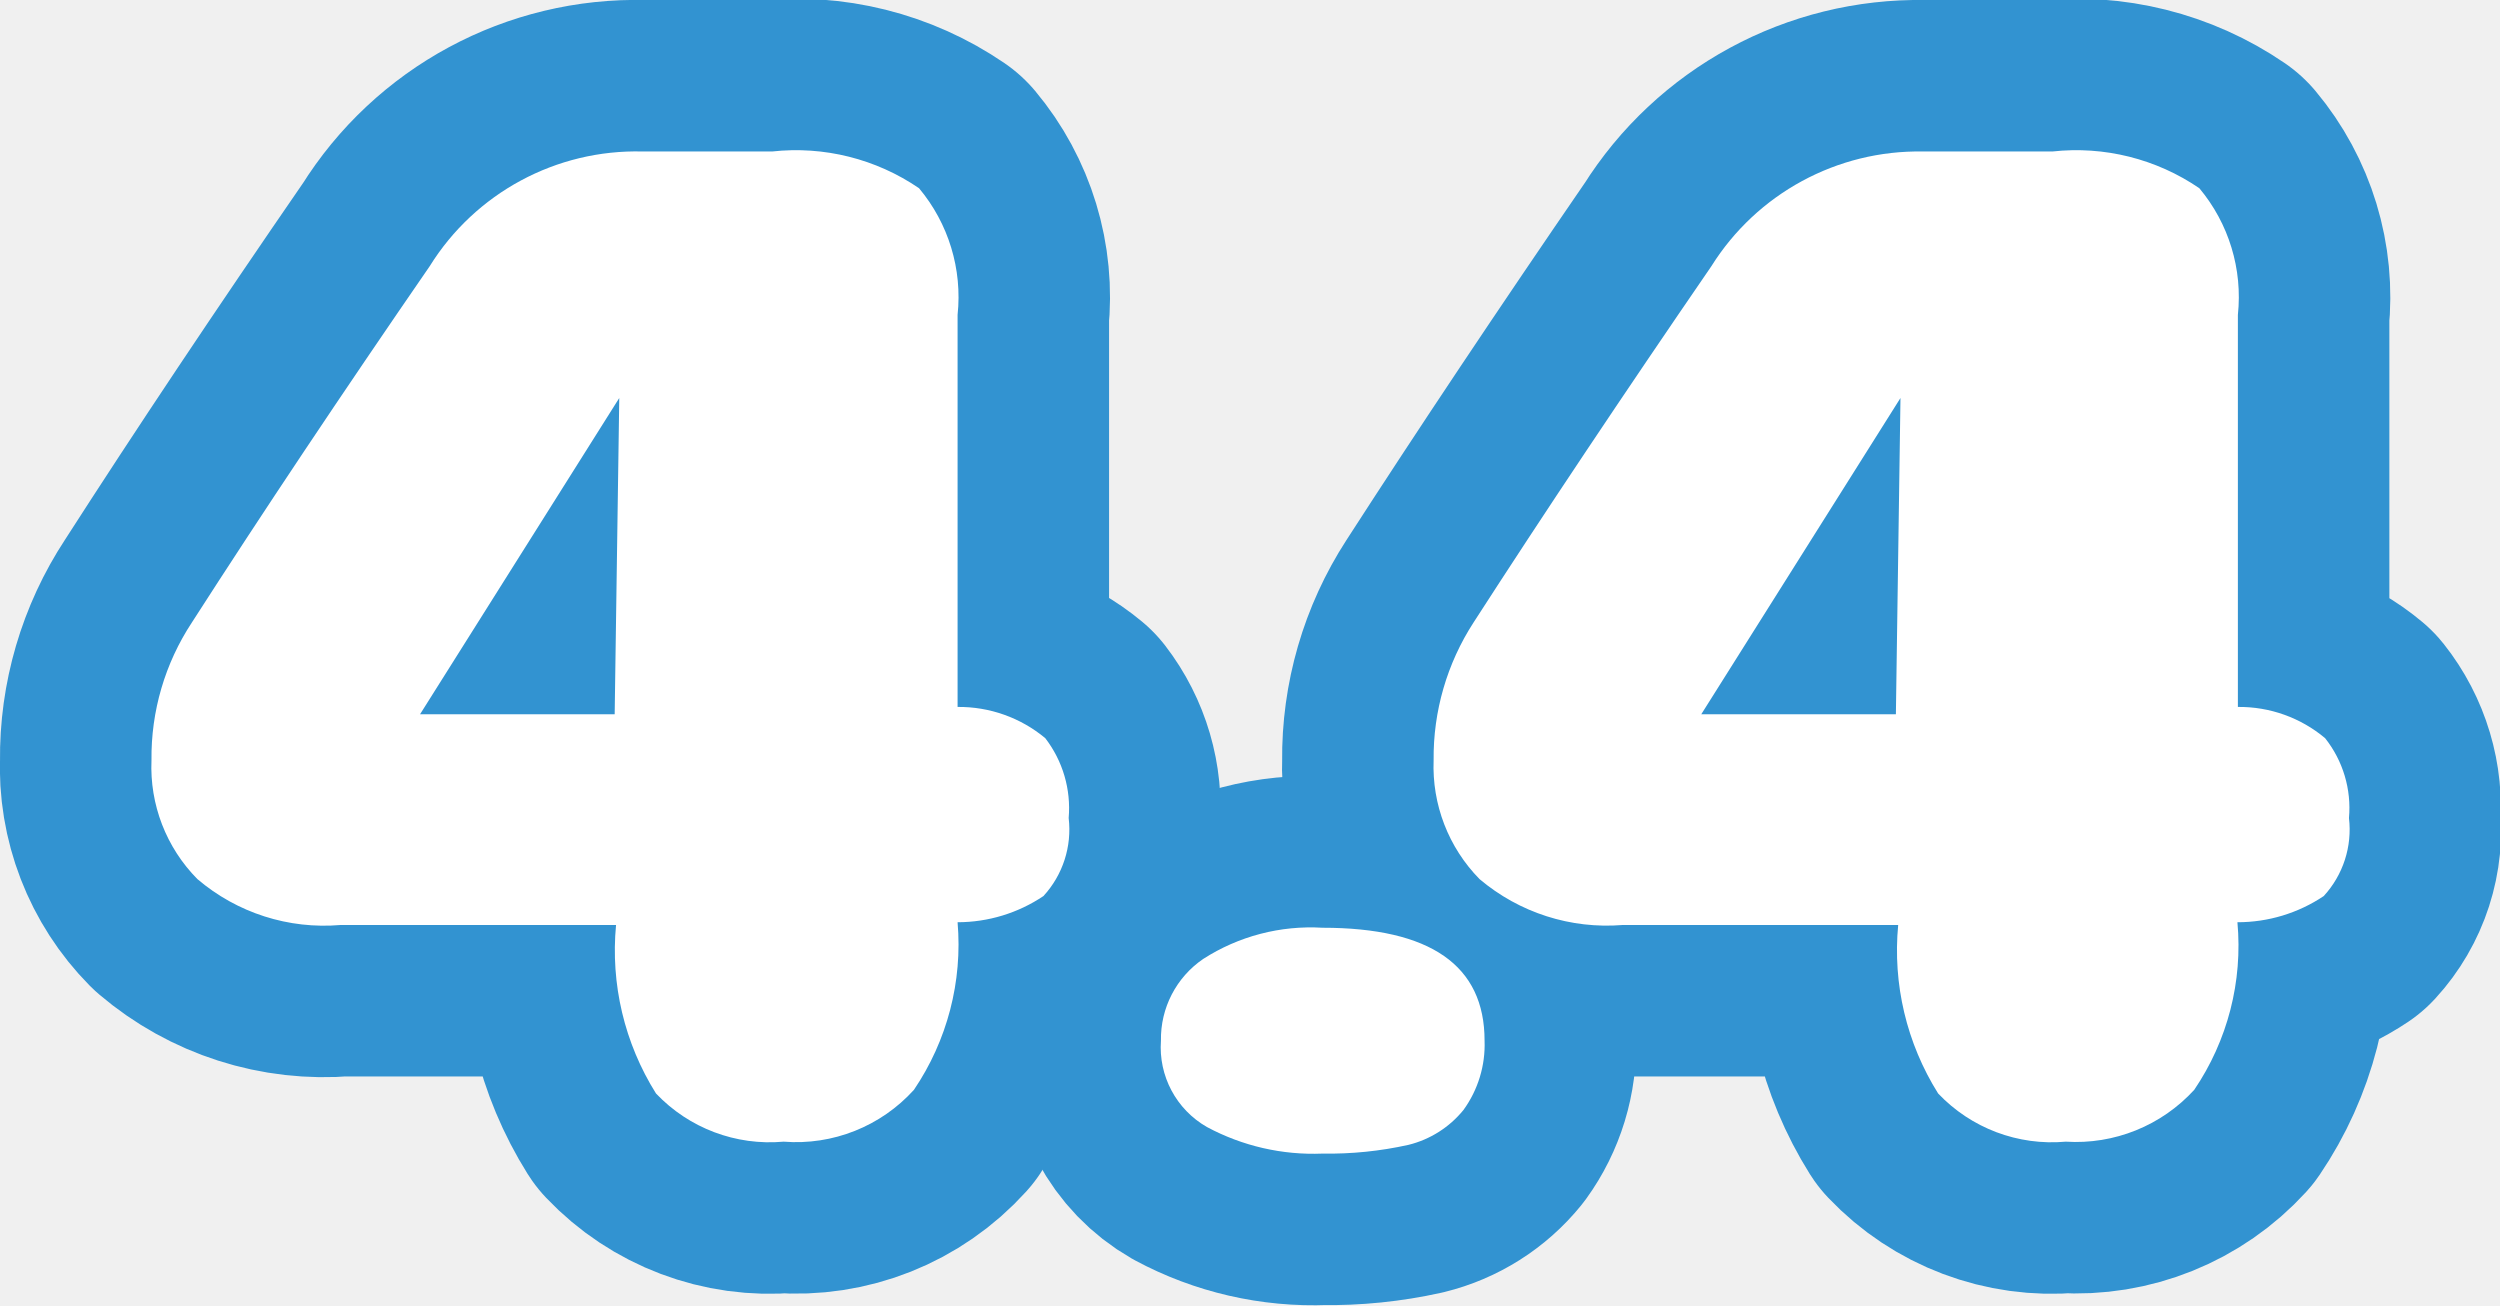
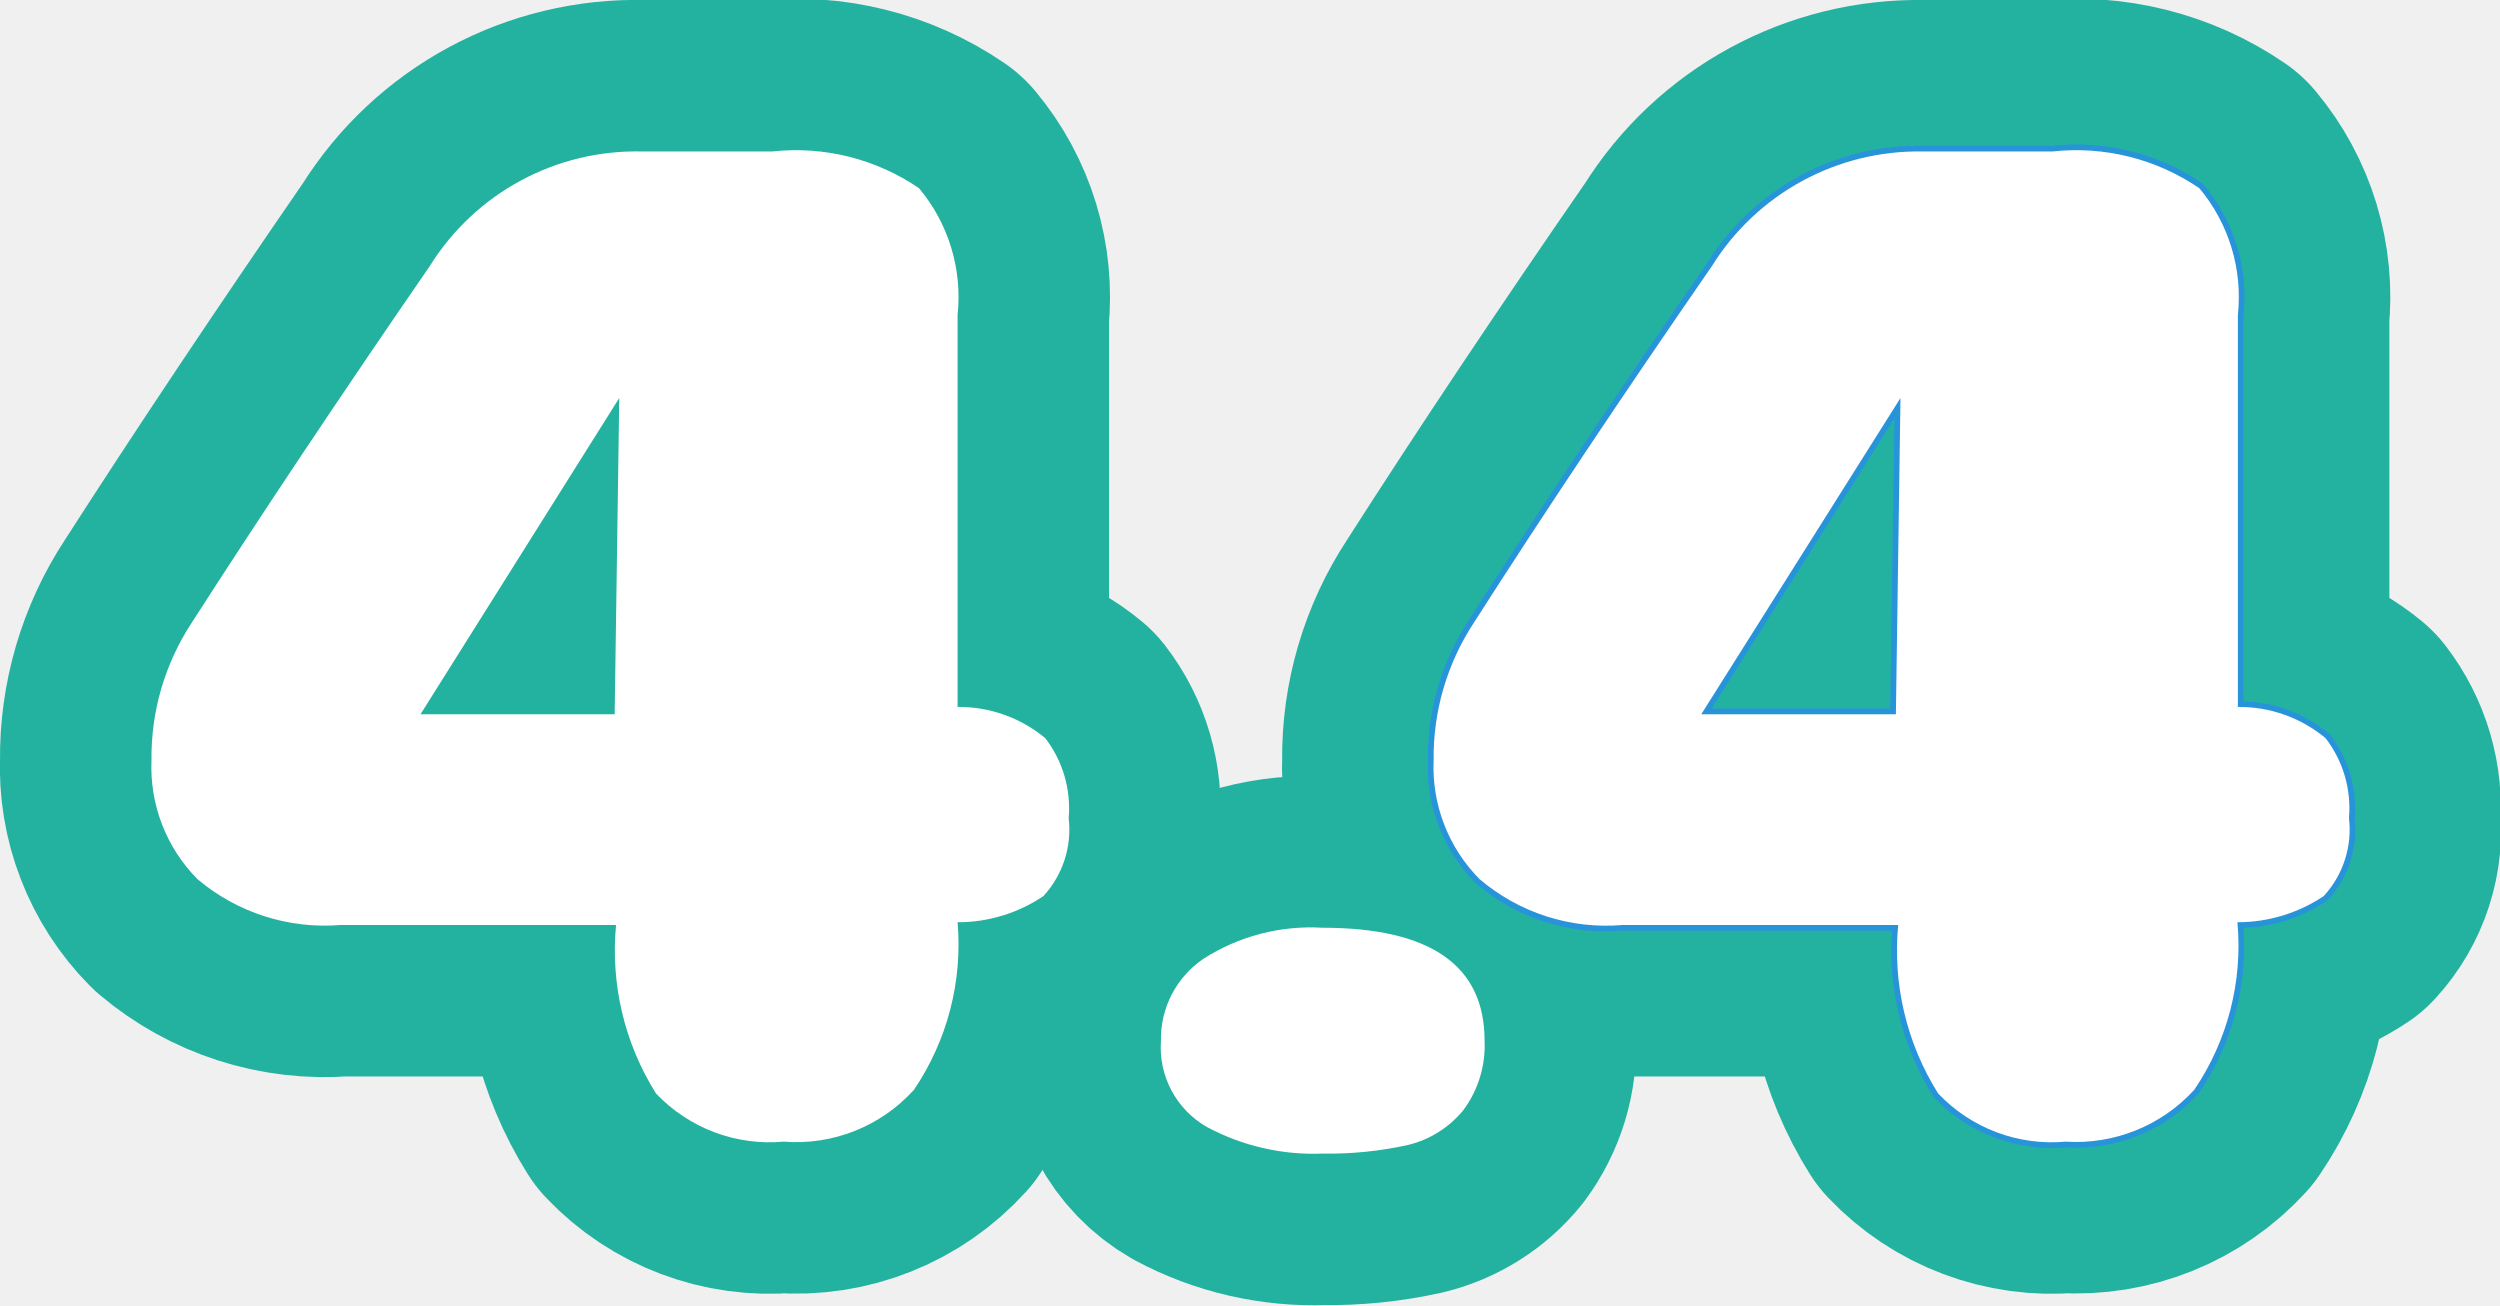
<svg xmlns="http://www.w3.org/2000/svg" viewBox="0 0 54.46 28.43">
  <defs>
-     <style>.cls-1{fill:none;stroke:#3293d1;stroke-linecap:round;stroke-linejoin:round;stroke-width:6.6px;}.cls-2{fill:#fff;}</style>
+     <style>.cls-1,.cls-2,.cls-3{fill:none;}.cls-1{stroke:#24b2a0;stroke-width:6.6px;}.cls-1,.cls-3{stroke-linecap:round;stroke-linejoin:round;}.cls-3{stroke:#2794da;stroke-width:0.25px;}.cls-4{fill:#fff;}</style>
  </defs>
  <g id="Layer_2" data-name="Layer 2">
-     <g id="Layer_1-2" data-name="Layer 1">
-       <path class="cls-1" d="M17.07,24.87a3.41,3.41,0,0,1-2.78-1.05,5.86,5.86,0,0,1-.87-3.67h-6a4.25,4.25,0,0,1-3.12-1,3.47,3.47,0,0,1-1-2.59,5.34,5.34,0,0,1,.88-3q2.3-3.58,5.18-7.76A5.3,5.3,0,0,1,14,3.3l2.82,0a4.75,4.75,0,0,1,3.2.8,3.69,3.69,0,0,1,.84,2.76v8.54a2.94,2.94,0,0,1,1.91.68,2.5,2.5,0,0,1,.51,1.74,2.14,2.14,0,0,1-.55,1.7,3.36,3.36,0,0,1-1.87.57,5.65,5.65,0,0,1-.95,3.65A3.46,3.46,0,0,1,17.07,24.87Zm-3.68-9.31.1-6.89L9.15,15.56Z" />
-       <path class="cls-1" d="M25.29,22.67a2.11,2.11,0,0,1,.92-1.78,4.33,4.33,0,0,1,2.6-.68c2.35,0,3.53.82,3.53,2.46a2.42,2.42,0,0,1-.46,1.51,2.23,2.23,0,0,1-1.2.76,8,8,0,0,1-1.87.19,4.9,4.9,0,0,1-2.52-.58A2,2,0,0,1,25.29,22.67Z" />
-       <path class="cls-1" d="M45,24.87a3.41,3.41,0,0,1-2.78-1.05,5.86,5.86,0,0,1-.87-3.67h-6a4.29,4.29,0,0,1-3.12-1,3.5,3.5,0,0,1-1-2.59,5.41,5.41,0,0,1,.87-3q2.31-3.58,5.18-7.76A5.33,5.33,0,0,1,41.89,3.3l2.82,0a4.75,4.75,0,0,1,3.2.8,3.69,3.69,0,0,1,.84,2.76v8.54a2.91,2.91,0,0,1,1.9.68,2.45,2.45,0,0,1,.52,1.74,2.14,2.14,0,0,1-.55,1.7,3.37,3.37,0,0,1-1.88.57,5.59,5.59,0,0,1-.94,3.65A3.49,3.49,0,0,1,45,24.87ZM41.3,15.56l.1-6.89-4.34,6.89Z" />
-       <path class="cls-2" d="M17.07,24.87a3.41,3.41,0,0,1-2.78-1.05,5.86,5.86,0,0,1-.87-3.67h-6a4.25,4.25,0,0,1-3.12-1,3.47,3.47,0,0,1-1-2.59,5.34,5.34,0,0,1,.88-3q2.3-3.58,5.18-7.76A5.3,5.3,0,0,1,14,3.3l2.82,0a4.75,4.75,0,0,1,3.2.8,3.69,3.69,0,0,1,.84,2.76v8.54a2.94,2.94,0,0,1,1.91.68,2.5,2.5,0,0,1,.51,1.74,2.14,2.14,0,0,1-.55,1.7,3.36,3.36,0,0,1-1.87.57,5.65,5.65,0,0,1-.95,3.65A3.46,3.46,0,0,1,17.07,24.87Zm-3.68-9.31.1-6.89L9.15,15.56Z" />
-       <path class="cls-2" d="M25.29,22.67a2.11,2.11,0,0,1,.92-1.78,4.33,4.33,0,0,1,2.6-.68c2.35,0,3.53.82,3.53,2.46a2.42,2.42,0,0,1-.46,1.51,2.23,2.23,0,0,1-1.2.76,8,8,0,0,1-1.87.19,4.9,4.9,0,0,1-2.52-.58A2,2,0,0,1,25.29,22.67Z" />
-       <path class="cls-2" d="M45,24.87a3.41,3.41,0,0,1-2.78-1.05,5.86,5.86,0,0,1-.87-3.67h-6a4.29,4.29,0,0,1-3.12-1,3.5,3.5,0,0,1-1-2.59,5.41,5.41,0,0,1,.87-3q2.31-3.58,5.18-7.76A5.33,5.33,0,0,1,41.89,3.3l2.82,0a4.75,4.75,0,0,1,3.2.8,3.69,3.69,0,0,1,.84,2.76v8.54a2.91,2.91,0,0,1,1.9.68,2.45,2.45,0,0,1,.52,1.74,2.14,2.14,0,0,1-.55,1.7,3.37,3.37,0,0,1-1.88.57,5.59,5.59,0,0,1-.94,3.65A3.49,3.49,0,0,1,45,24.87ZM41.3,15.56l.1-6.89-4.34,6.89Z" />
+     <g id="barra_lateral_derecha" data-name="barra lateral derecha">
+       <path class="cls-1" d="M17.07,24.87a3.41,3.41,0,0,1-2.78-1.05,5.86,5.86,0,0,1-.87-3.67h-6a4.29,4.29,0,0,1-3.12-1,3.47,3.47,0,0,1-1-2.59,5.34,5.34,0,0,1,.88-3q2.3-3.58,5.18-7.76A5.3,5.3,0,0,1,14,3.3l2.82,0a4.75,4.75,0,0,1,3.2.8,3.69,3.69,0,0,1,.84,2.76v8.54a2.94,2.94,0,0,1,1.91.68,2.5,2.5,0,0,1,.51,1.74,2.14,2.14,0,0,1-.55,1.7,3.33,3.33,0,0,1-1.87.57,5.65,5.65,0,0,1-.95,3.65A3.46,3.46,0,0,1,17.07,24.87Zm-3.68-9.31.1-6.89L9.16,15.56Z" />
+       <path class="cls-1" d="M25.29,22.67a2.11,2.11,0,0,1,.92-1.78,4.33,4.33,0,0,1,2.6-.68c2.35,0,3.53.82,3.53,2.46a2.36,2.36,0,0,1-.46,1.51,2.23,2.23,0,0,1-1.2.76,8,8,0,0,1-1.87.19,4.92,4.92,0,0,1-2.52-.58A2,2,0,0,1,25.29,22.67Z" />
+       <path class="cls-1" d="M45,24.87a3.41,3.41,0,0,1-2.78-1.05,5.86,5.86,0,0,1-.87-3.67h-6a4.25,4.25,0,0,1-3.12-1,3.47,3.47,0,0,1-1-2.59,5.34,5.34,0,0,1,.88-3q2.29-3.58,5.18-7.76A5.3,5.3,0,0,1,41.89,3.3l2.82,0a4.75,4.75,0,0,1,3.2.8,3.69,3.69,0,0,1,.84,2.76v8.54a2.94,2.94,0,0,1,1.91.68,2.5,2.5,0,0,1,.51,1.74,2.14,2.14,0,0,1-.55,1.7,3.37,3.37,0,0,1-1.88.57,5.59,5.59,0,0,1-.94,3.65A3.49,3.49,0,0,1,45,24.87ZM41.3,15.56l.1-6.89-4.34,6.89Z" />
+       <path class="cls-2" d="M17.07,24.87a3.41,3.41,0,0,1-2.78-1.05,5.86,5.86,0,0,1-.87-3.67h-6a4.29,4.29,0,0,1-3.12-1,3.47,3.47,0,0,1-1-2.59,5.34,5.34,0,0,1,.88-3q2.3-3.58,5.18-7.76A5.3,5.3,0,0,1,14,3.3l2.82,0a4.75,4.75,0,0,1,3.2.8,3.69,3.69,0,0,1,.84,2.76v8.54a2.94,2.94,0,0,1,1.91.68,2.5,2.5,0,0,1,.51,1.74,2.14,2.14,0,0,1-.55,1.7,3.33,3.33,0,0,1-1.87.57,5.65,5.65,0,0,1-.95,3.65A3.46,3.46,0,0,1,17.07,24.87Zm-3.68-9.31.1-6.89L9.16,15.56Z" />
+       <path class="cls-2" d="M25.29,22.67a2.11,2.11,0,0,1,.92-1.78,4.33,4.33,0,0,1,2.6-.68c2.35,0,3.53.82,3.53,2.46a2.36,2.36,0,0,1-.46,1.51,2.23,2.23,0,0,1-1.2.76,8,8,0,0,1-1.87.19,4.92,4.92,0,0,1-2.52-.58A2,2,0,0,1,25.29,22.67Z" />
+       <path class="cls-3" d="M45,24.87a3.41,3.41,0,0,1-2.78-1.05,5.86,5.86,0,0,1-.87-3.67h-6a4.25,4.25,0,0,1-3.12-1,3.47,3.47,0,0,1-1-2.59,5.34,5.34,0,0,1,.88-3q2.29-3.58,5.18-7.76A5.3,5.3,0,0,1,41.89,3.3l2.82,0a4.75,4.75,0,0,1,3.2.8,3.69,3.69,0,0,1,.84,2.76v8.54a2.94,2.94,0,0,1,1.91.68,2.5,2.5,0,0,1,.51,1.74,2.14,2.14,0,0,1-.55,1.7,3.37,3.37,0,0,1-1.88.57,5.59,5.59,0,0,1-.94,3.65A3.49,3.49,0,0,1,45,24.87ZM41.3,15.56l.1-6.89-4.34,6.89Z" />
+       <path class="cls-4" d="M17.07,24.87a3.41,3.41,0,0,1-2.78-1.05,5.86,5.86,0,0,1-.87-3.67h-6a4.29,4.29,0,0,1-3.12-1,3.47,3.47,0,0,1-1-2.59,5.34,5.34,0,0,1,.88-3q2.3-3.58,5.18-7.76A5.3,5.3,0,0,1,14,3.3l2.82,0a4.75,4.75,0,0,1,3.2.8,3.69,3.69,0,0,1,.84,2.76v8.54a2.94,2.94,0,0,1,1.91.68,2.5,2.5,0,0,1,.51,1.74,2.14,2.14,0,0,1-.55,1.7,3.33,3.33,0,0,1-1.87.57,5.65,5.65,0,0,1-.95,3.65A3.46,3.46,0,0,1,17.07,24.87Zm-3.68-9.31.1-6.89L9.16,15.56Z" />
+       <path class="cls-4" d="M25.29,22.67a2.11,2.11,0,0,1,.92-1.78,4.33,4.33,0,0,1,2.6-.68c2.35,0,3.53.82,3.53,2.46a2.36,2.36,0,0,1-.46,1.51,2.23,2.23,0,0,1-1.2.76,8,8,0,0,1-1.87.19,4.92,4.92,0,0,1-2.52-.58A2,2,0,0,1,25.29,22.67Z" />
+       <path class="cls-4" d="M45,24.87a3.41,3.41,0,0,1-2.78-1.05,5.86,5.86,0,0,1-.87-3.67h-6a4.25,4.25,0,0,1-3.12-1,3.47,3.47,0,0,1-1-2.59,5.34,5.34,0,0,1,.88-3q2.29-3.58,5.18-7.76A5.3,5.3,0,0,1,41.89,3.3l2.82,0a4.75,4.75,0,0,1,3.2.8,3.69,3.69,0,0,1,.84,2.76v8.54a2.94,2.94,0,0,1,1.91.68,2.5,2.5,0,0,1,.51,1.74,2.14,2.14,0,0,1-.55,1.7,3.37,3.37,0,0,1-1.88.57,5.59,5.59,0,0,1-.94,3.65A3.49,3.49,0,0,1,45,24.87ZM41.3,15.56l.1-6.89-4.34,6.89Z" />
    </g>
  </g>
</svg>
